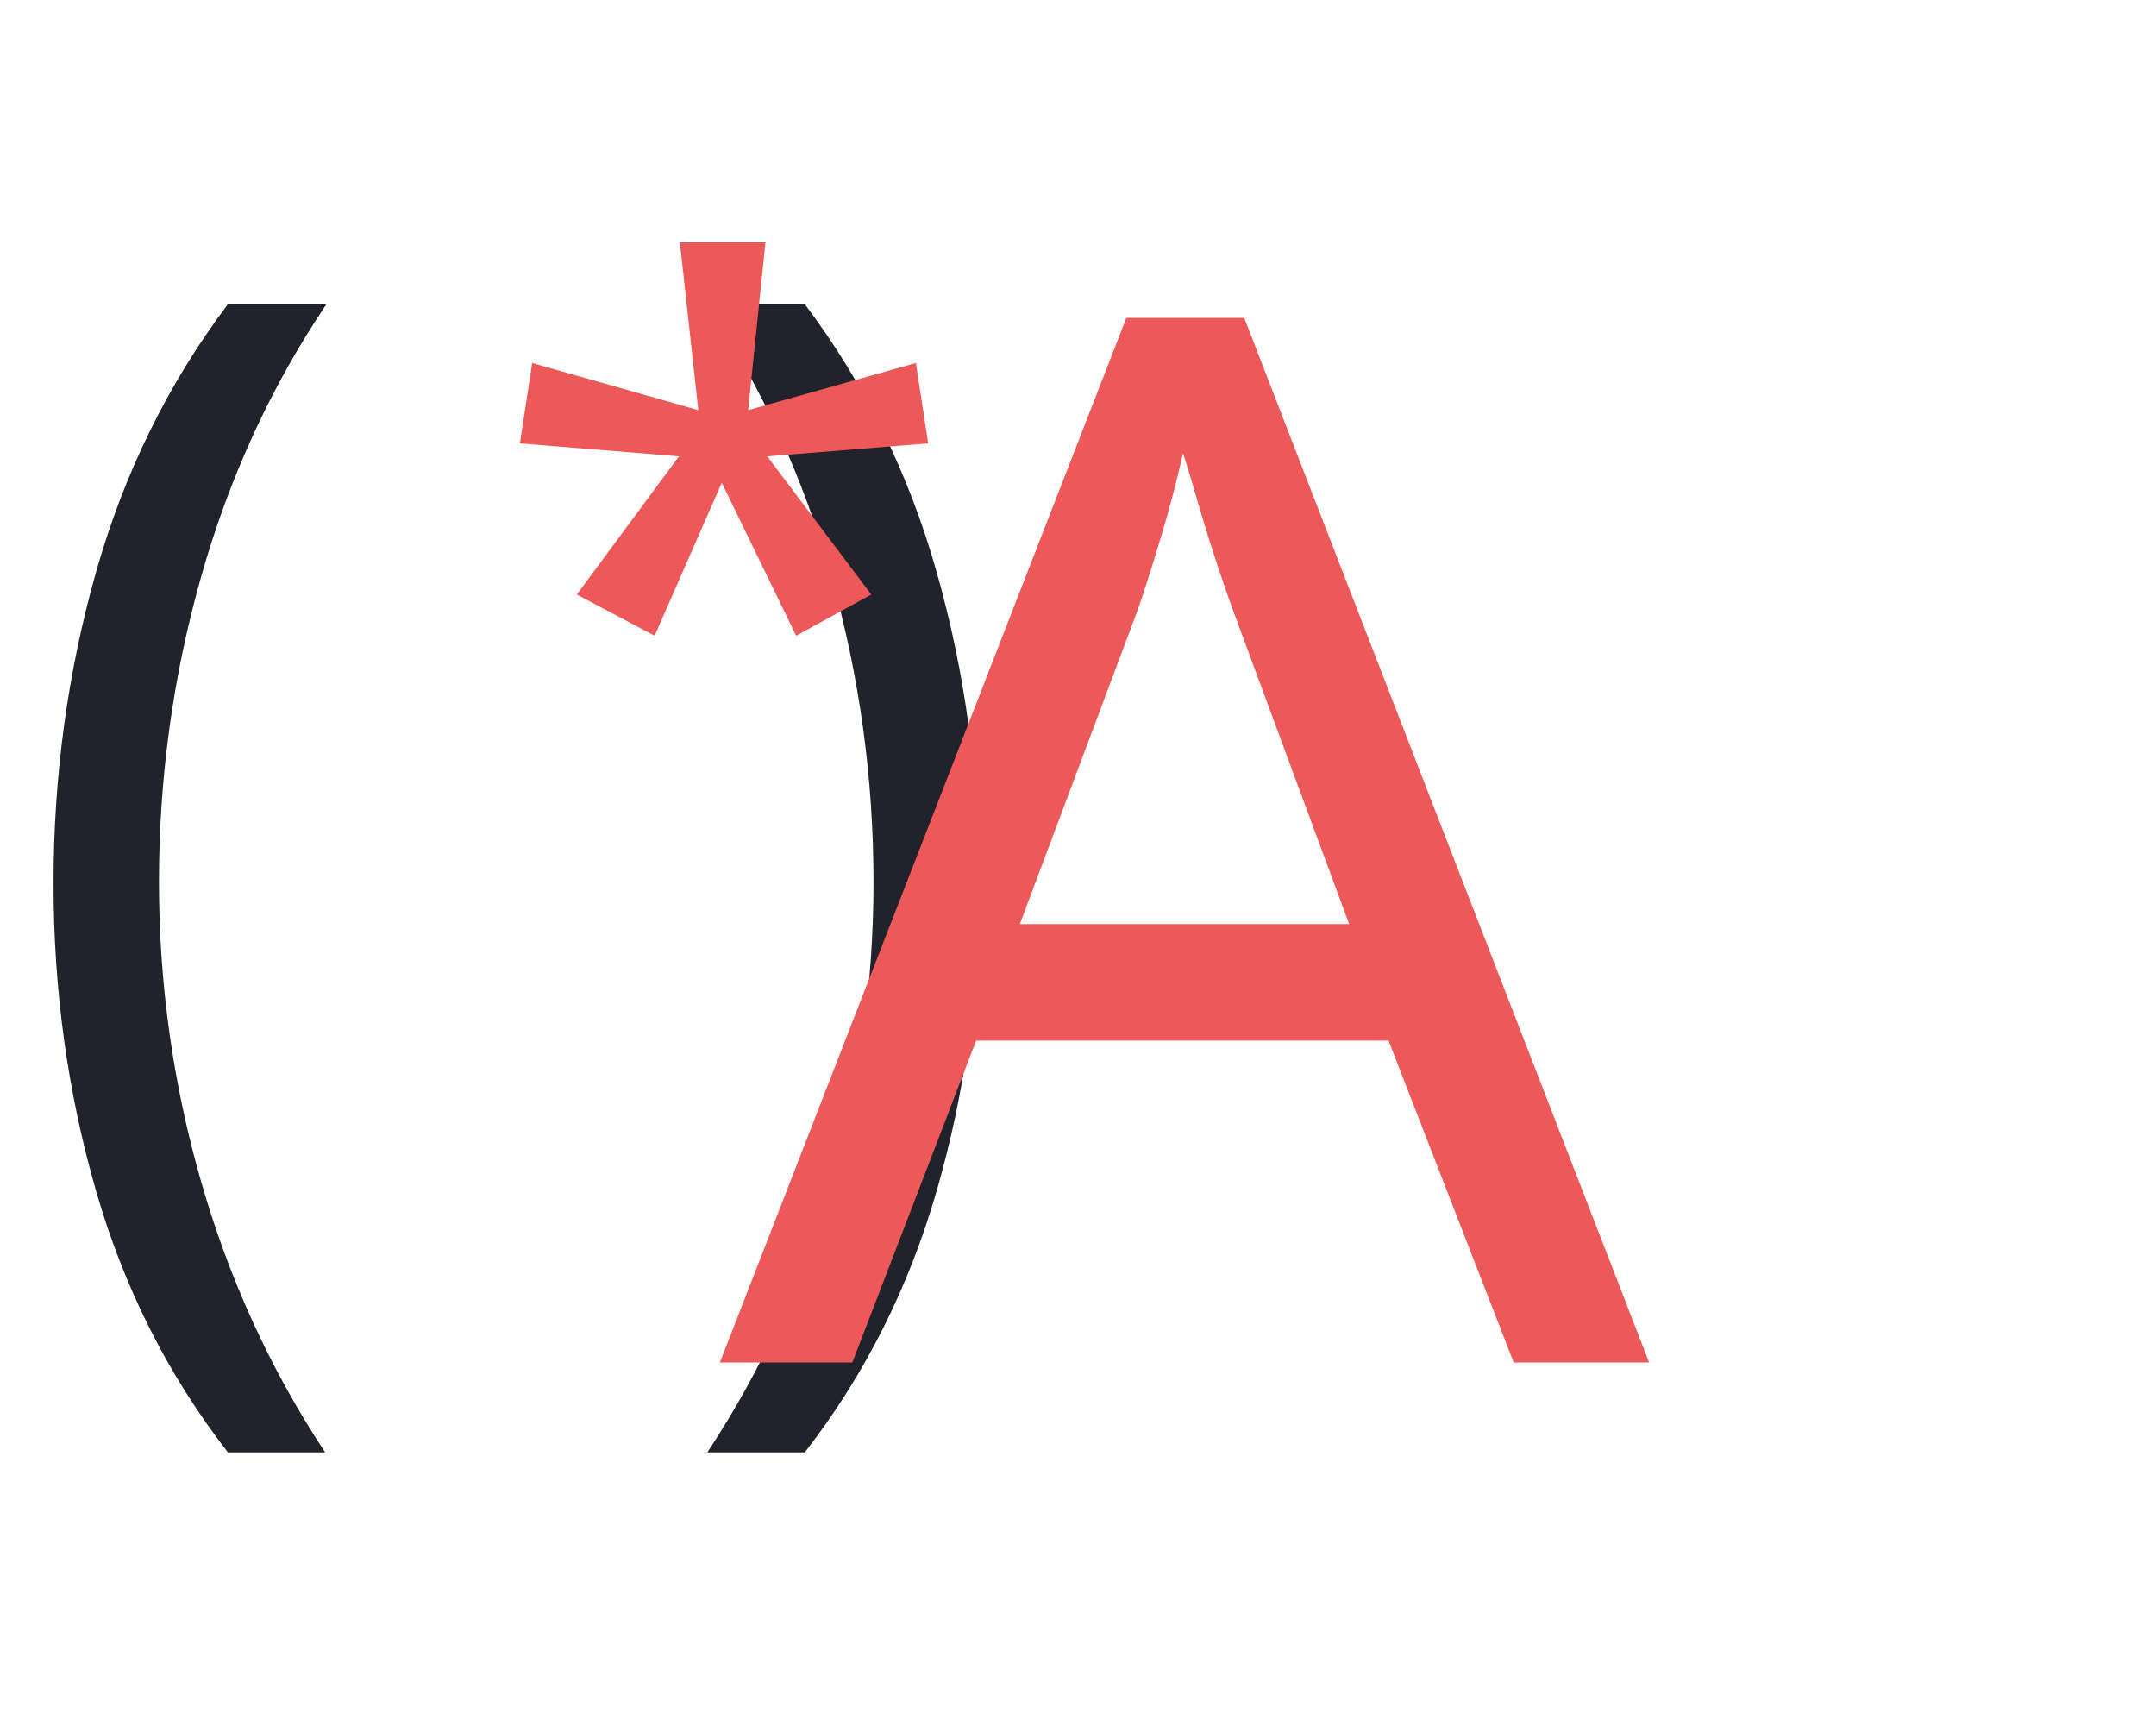
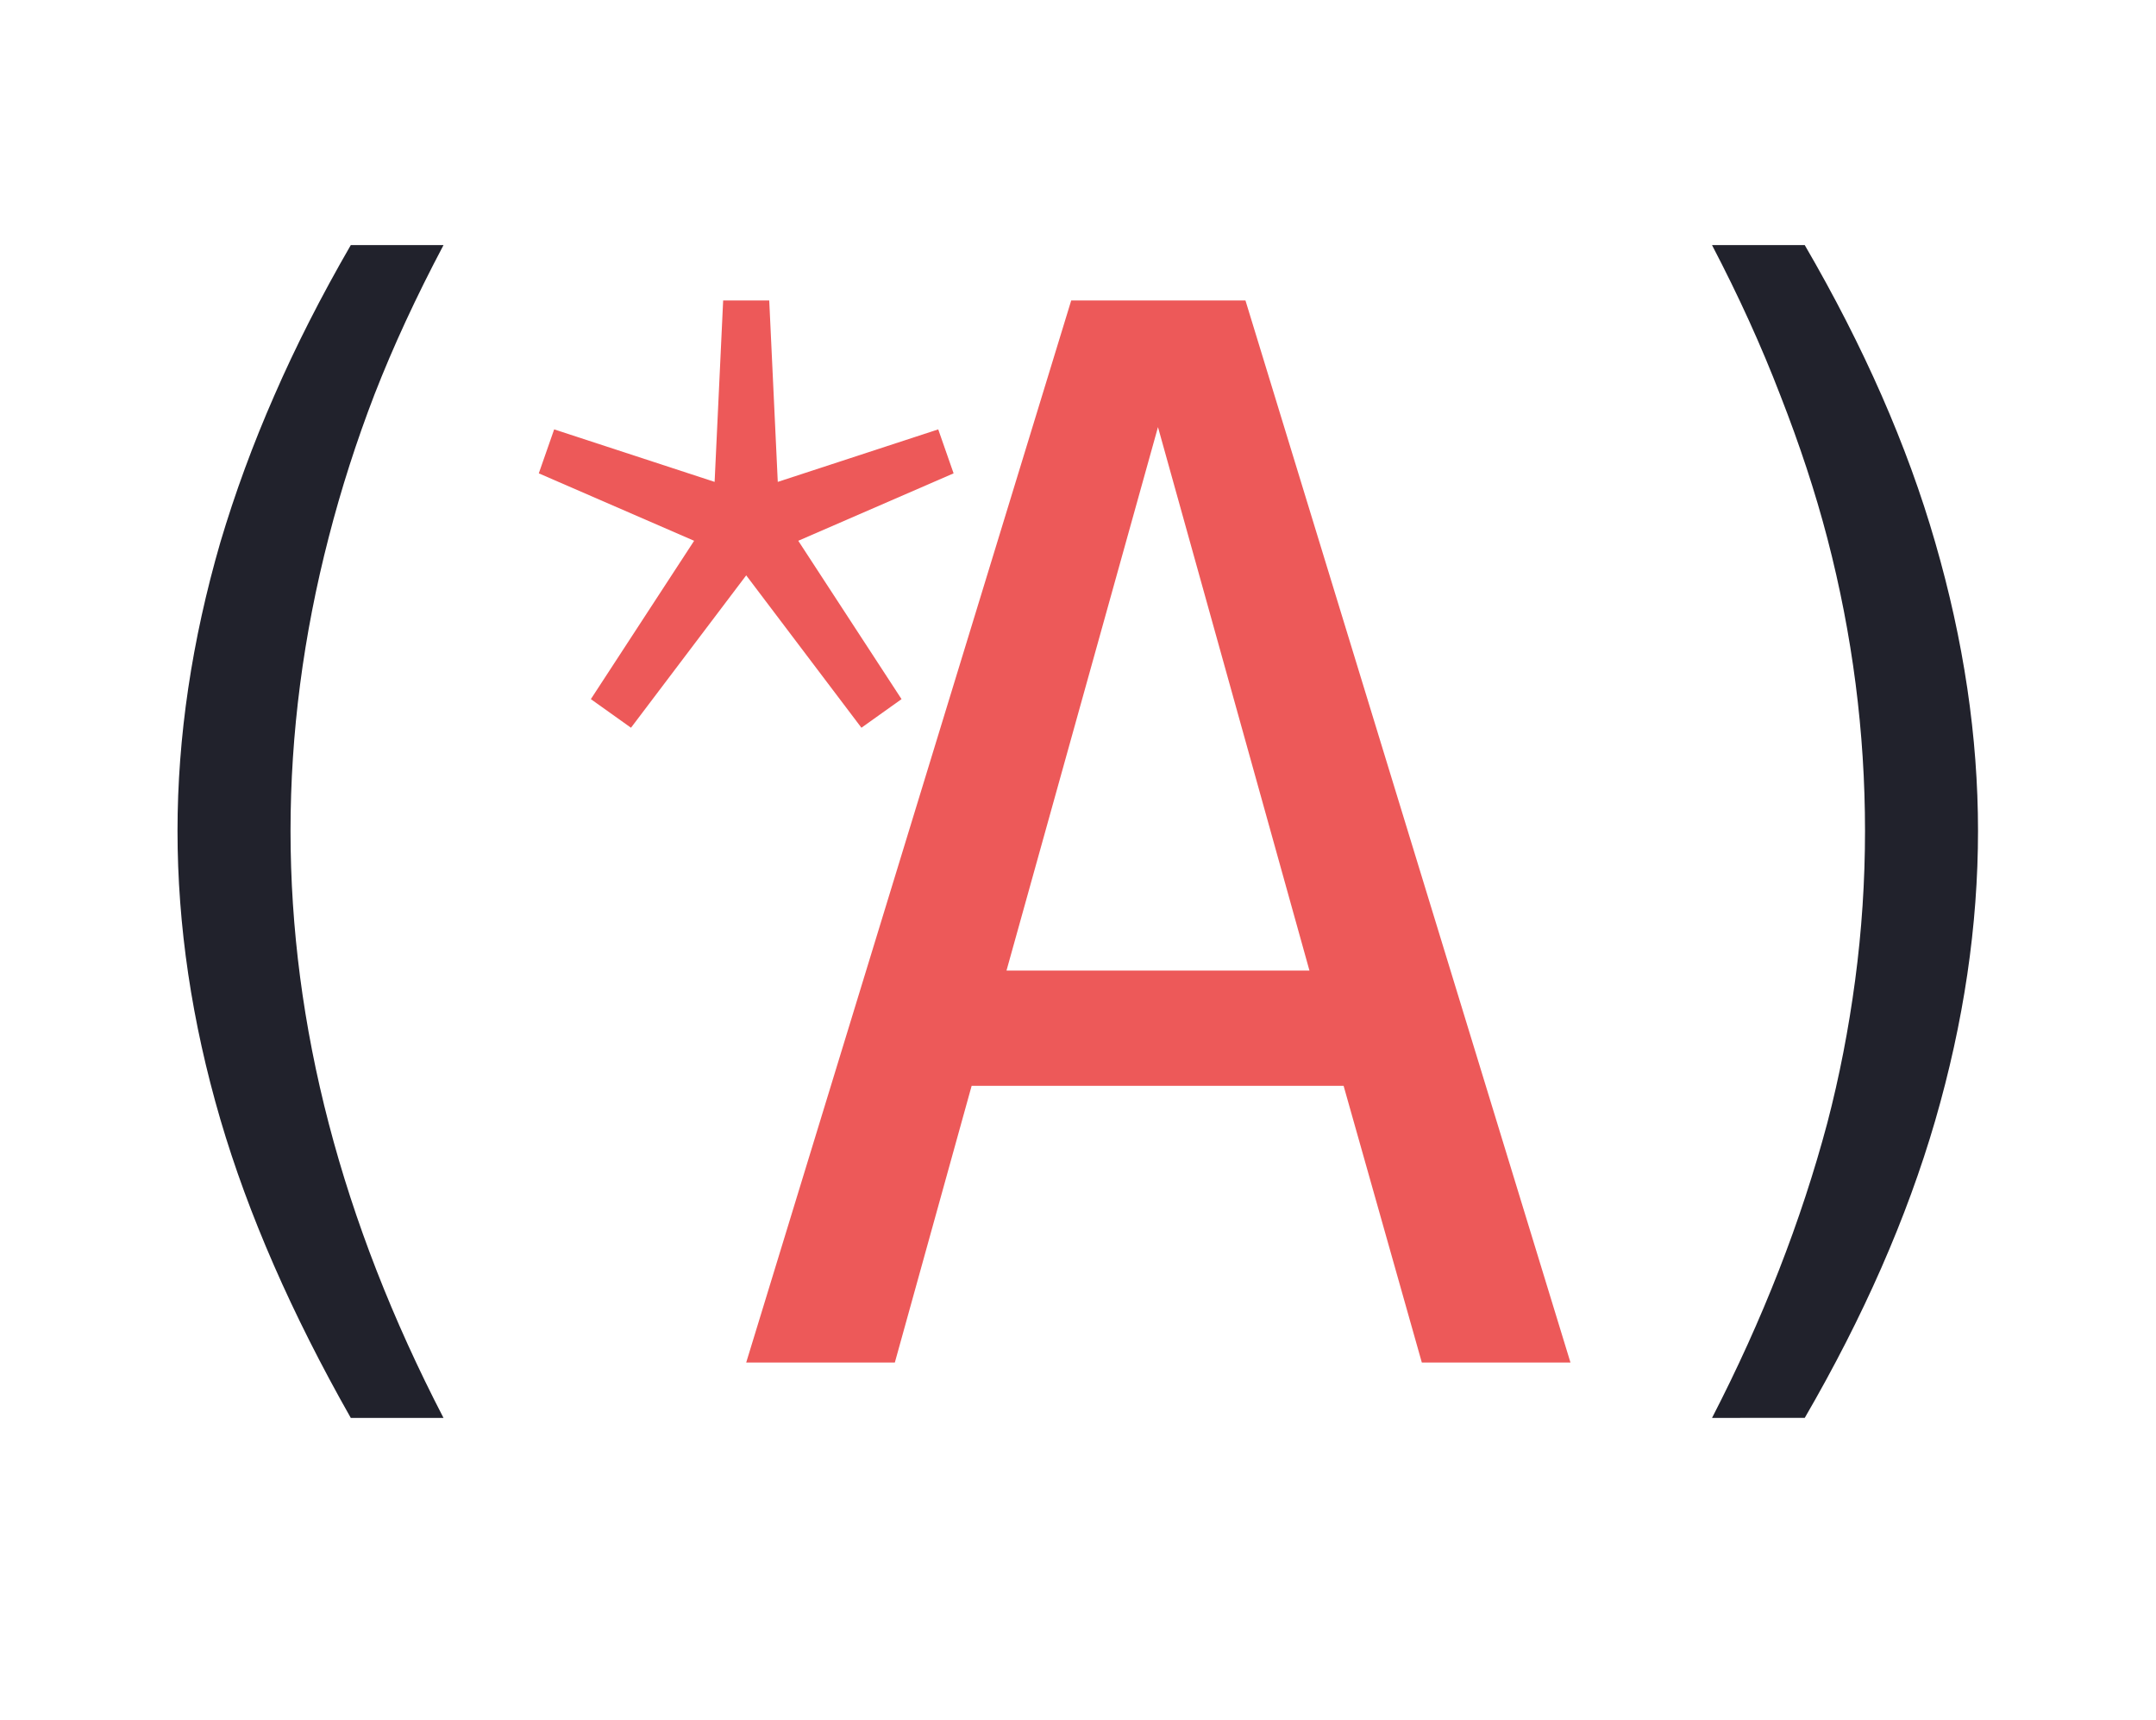
<svg xmlns="http://www.w3.org/2000/svg" version="1.1" id="svg5" viewBox="43.35 139.87 148.02 118.03">
  <defs id="defs2" />
  <g id="layer1">
-     <text xml:space="preserve" style="font-style:normal;font-variant:normal;font-weight:normal;font-stretch:normal;font-size:85.818px;font-family:Hack;-inkscape-font-specification:Hack;fill:#21222c;fill-opacity:1;stroke-width:0.227" x="46.089" y="213.894" id="text1028" transform="scale(0.9494648,1.053225)">
-       <tspan id="tspan1026" style="font-size:85.818px;fill:#21222c;fill-opacity:1;stroke-width:0.227" x="46.089" y="213.894">( )</tspan>
-     </text>
    <g id="g972" transform="translate(-0.7190726,-3.779405)">
-       <text xml:space="preserve" style="font-style:normal;font-variant:normal;font-weight:normal;font-stretch:normal;font-size:100px;font-family:Hack;-inkscape-font-specification:Hack;fill:#ed5959;fill-opacity:1;stroke-width:0.265" x="93.492" y="237.175" id="text283">
-         <tspan id="tspan281" style="font-size:100px;fill:#ed5959;fill-opacity:1;stroke-width:0.265" x="93.492" y="237.175">A</tspan>
-       </text>
-       <text xml:space="preserve" style="font-style:normal;font-variant:normal;font-weight:normal;font-stretch:normal;font-size:60px;font-family:Hack;-inkscape-font-specification:Hack;fill:#ed5959;fill-opacity:1;stroke-width:0.265" x="77.31" y="205.876" id="text287">
-         <tspan id="tspan285" style="font-size:60px;fill:#ed5959;fill-opacity:1;stroke-width:0.265" x="77.31" y="205.876">*</tspan>
-       </text>
+       <g aria-label="A" id="text283" style="font-size:100px;font-family:Hack;-inkscape-font-specification:Hack;fill:#ed5959;stroke-width:0.265">
+         <path d="m 117.613,164.274 h 11.963 l 22.314,72.9 h -10.205 l -5.371,-18.994 h -25.537 l -5.273,18.994 H 95.299 Z m 16.357,45.996 -10.4,-37.305 -10.4,37.305 z" id="path177" />
+       </g>
+       <g aria-label="*" id="text287" style="font-size:60px;font-family:Hack;-inkscape-font-specification:Hack;fill:#ed5959;stroke-width:0.265">
+         <path d="m 84.634,191.638 7.09,-10.869 -10.664,-4.629 1.055,-3.018 11.016,3.604 0.586,-12.451 h 3.164 l 0.586,12.451 11.016,-3.604 1.055,3.018 -10.664,4.629 7.09,10.869 -2.754,1.963 -7.91,-10.459 -7.91,10.459 z" id="path180" />
+       </g>
+     </g>
+     <g aria-label="( )" transform="scale(0.9494648,1.053225)" id="text1028" style="font-size:85.818px;font-family:Hack;-inkscape-font-specification:Hack;fill:#21222c;stroke-width:0.227">
+       <path d="m 71.022,225.208 q -6.411,-10.182 -9.428,-19.443 -3.101,-9.554 -3.101,-18.815 0,-9.177 3.101,-18.815 1.592,-4.819 3.897,-9.554 2.305,-4.777 5.531,-9.805 h 6.705 q -2.975,5.07 -4.986,9.722 -1.969,4.609 -3.31,9.303 -2.766,9.638 -2.766,19.15 0,19.024 11.062,38.258 z" id="path172" />
+       <path d="m 169.453,225.208 q 5.489,-9.596 8.339,-19.234 1.299,-4.484 2.011,-9.303 0.712,-4.819 0.712,-9.722 0,-9.638 -2.724,-19.066 -1.299,-4.484 -3.394,-9.303 -2.053,-4.819 -4.945,-9.805 h 6.705 q 6.411,9.931 9.428,19.359 3.101,9.638 3.101,18.815 0,9.261 -3.101,18.898 -3.059,9.47 -9.428,19.359 z" id="path174" />
    </g>
  </g>
</svg>
